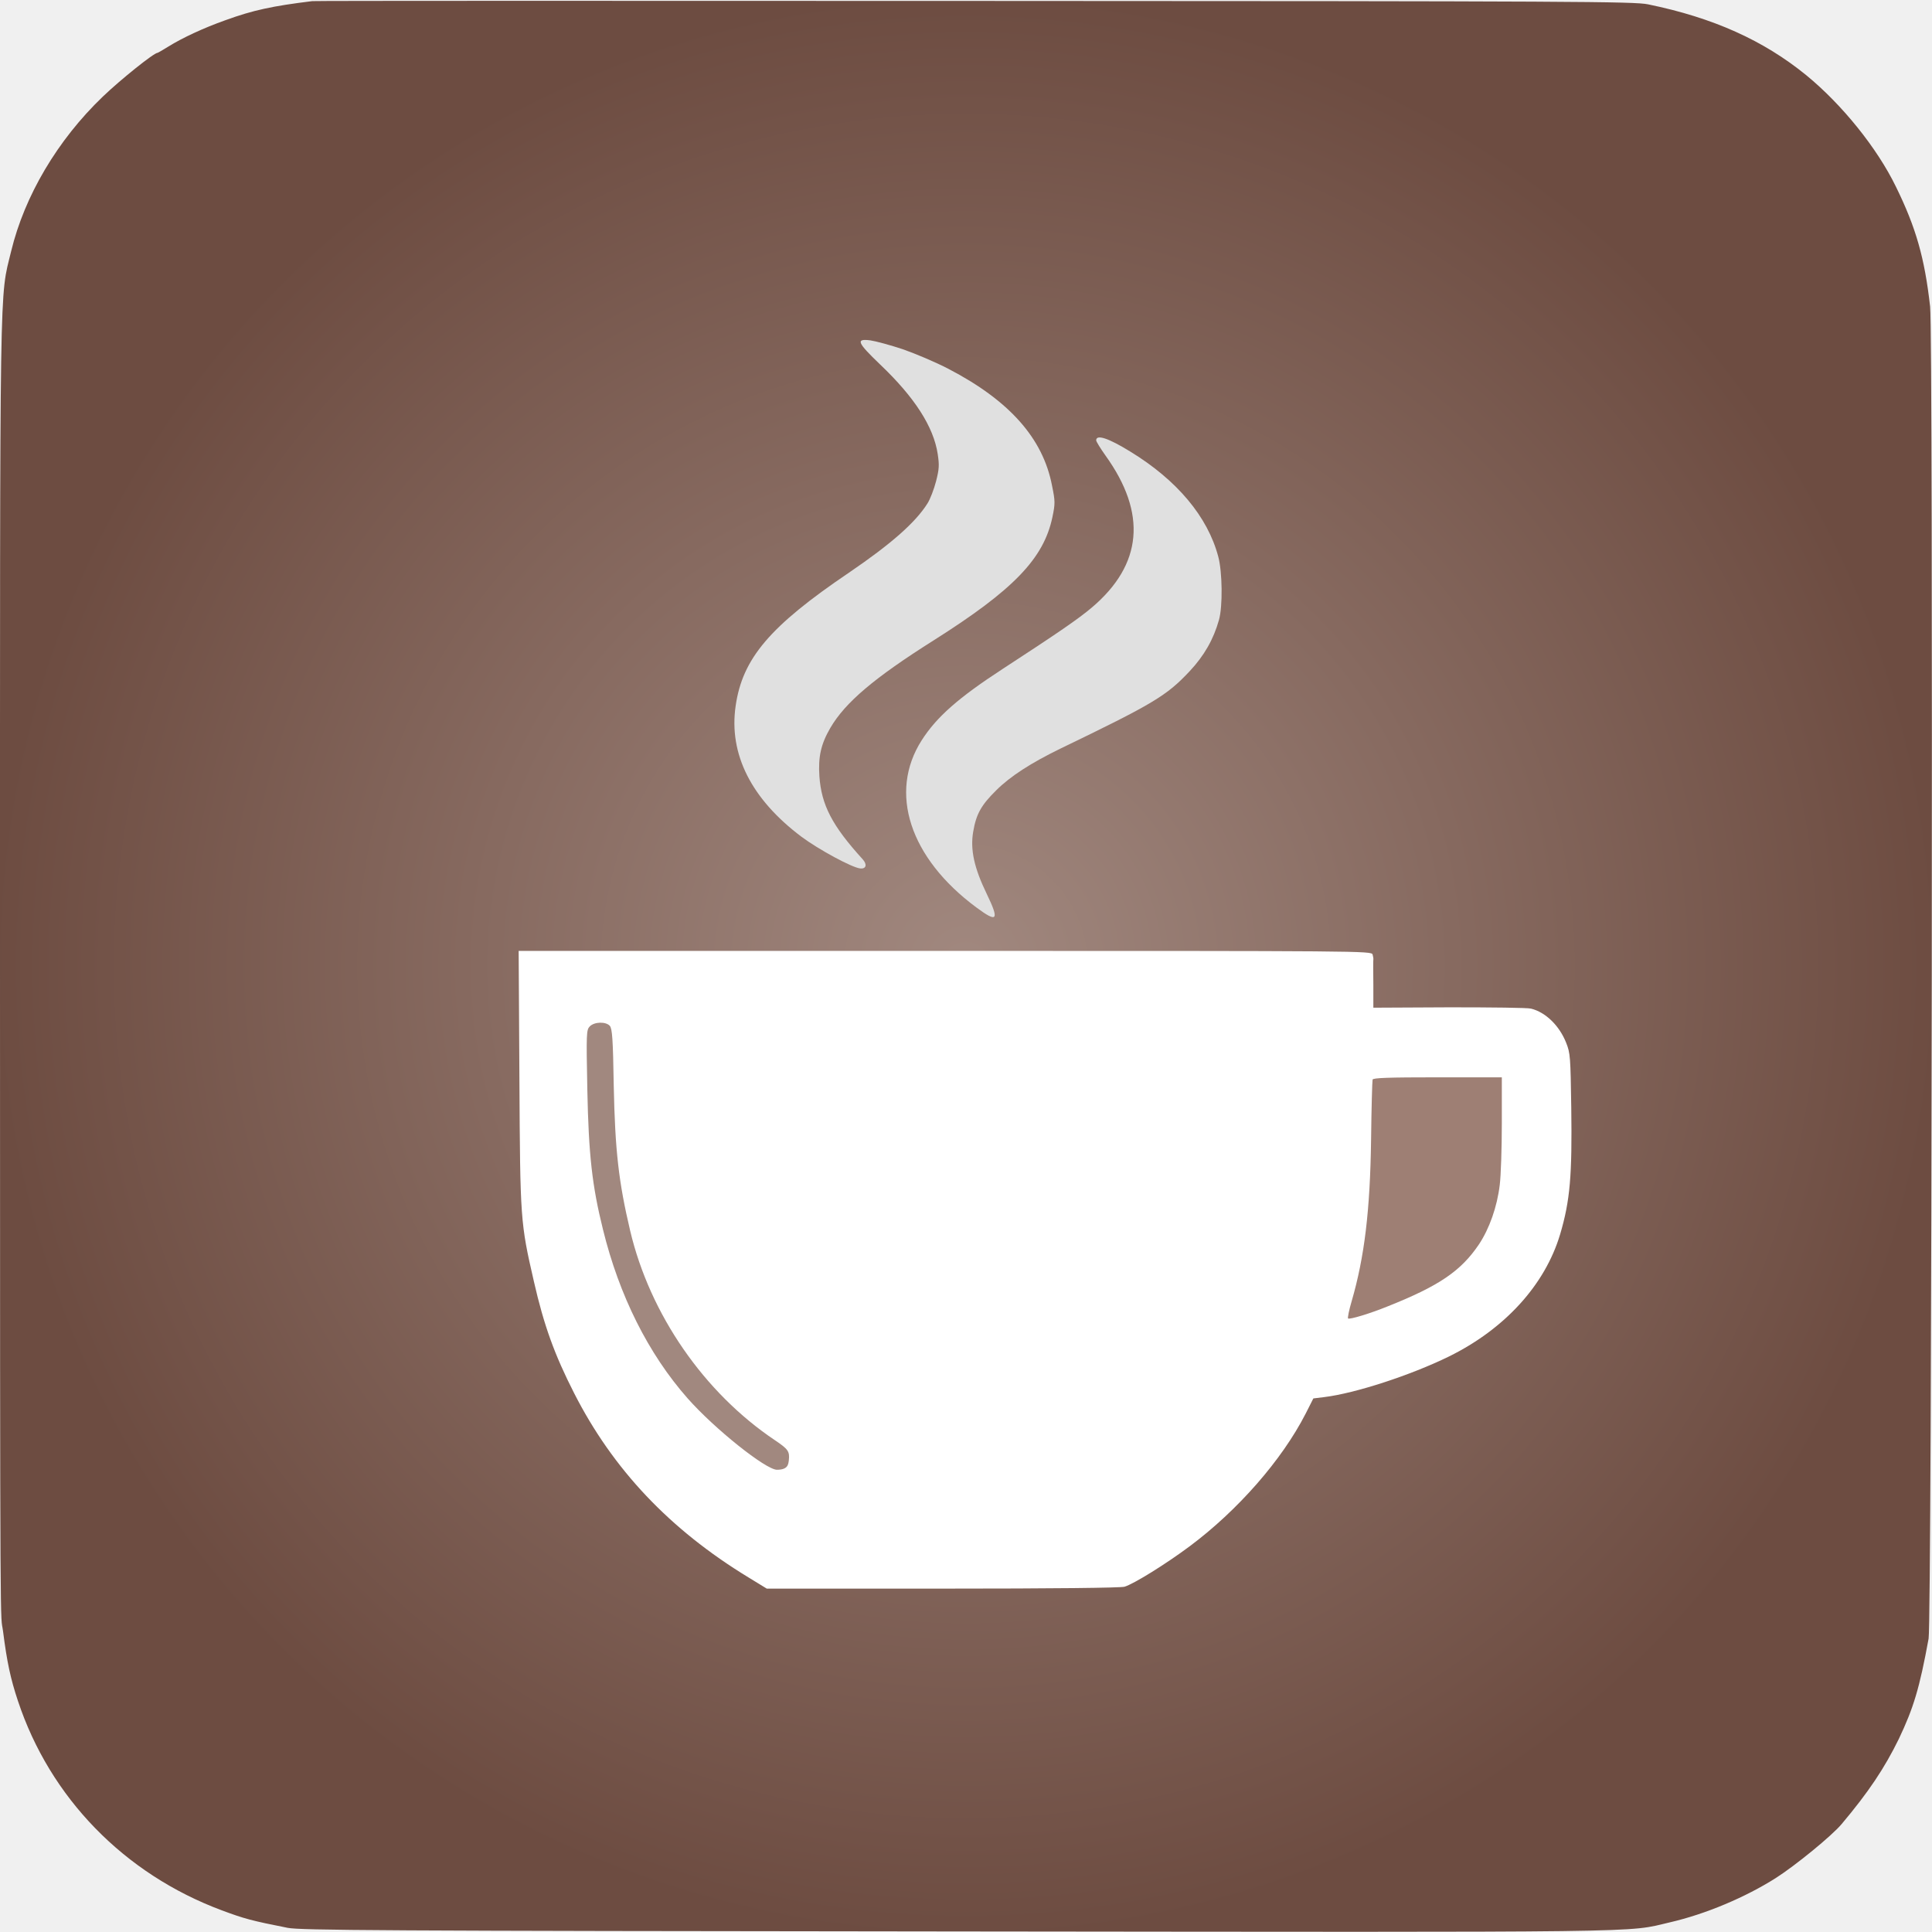
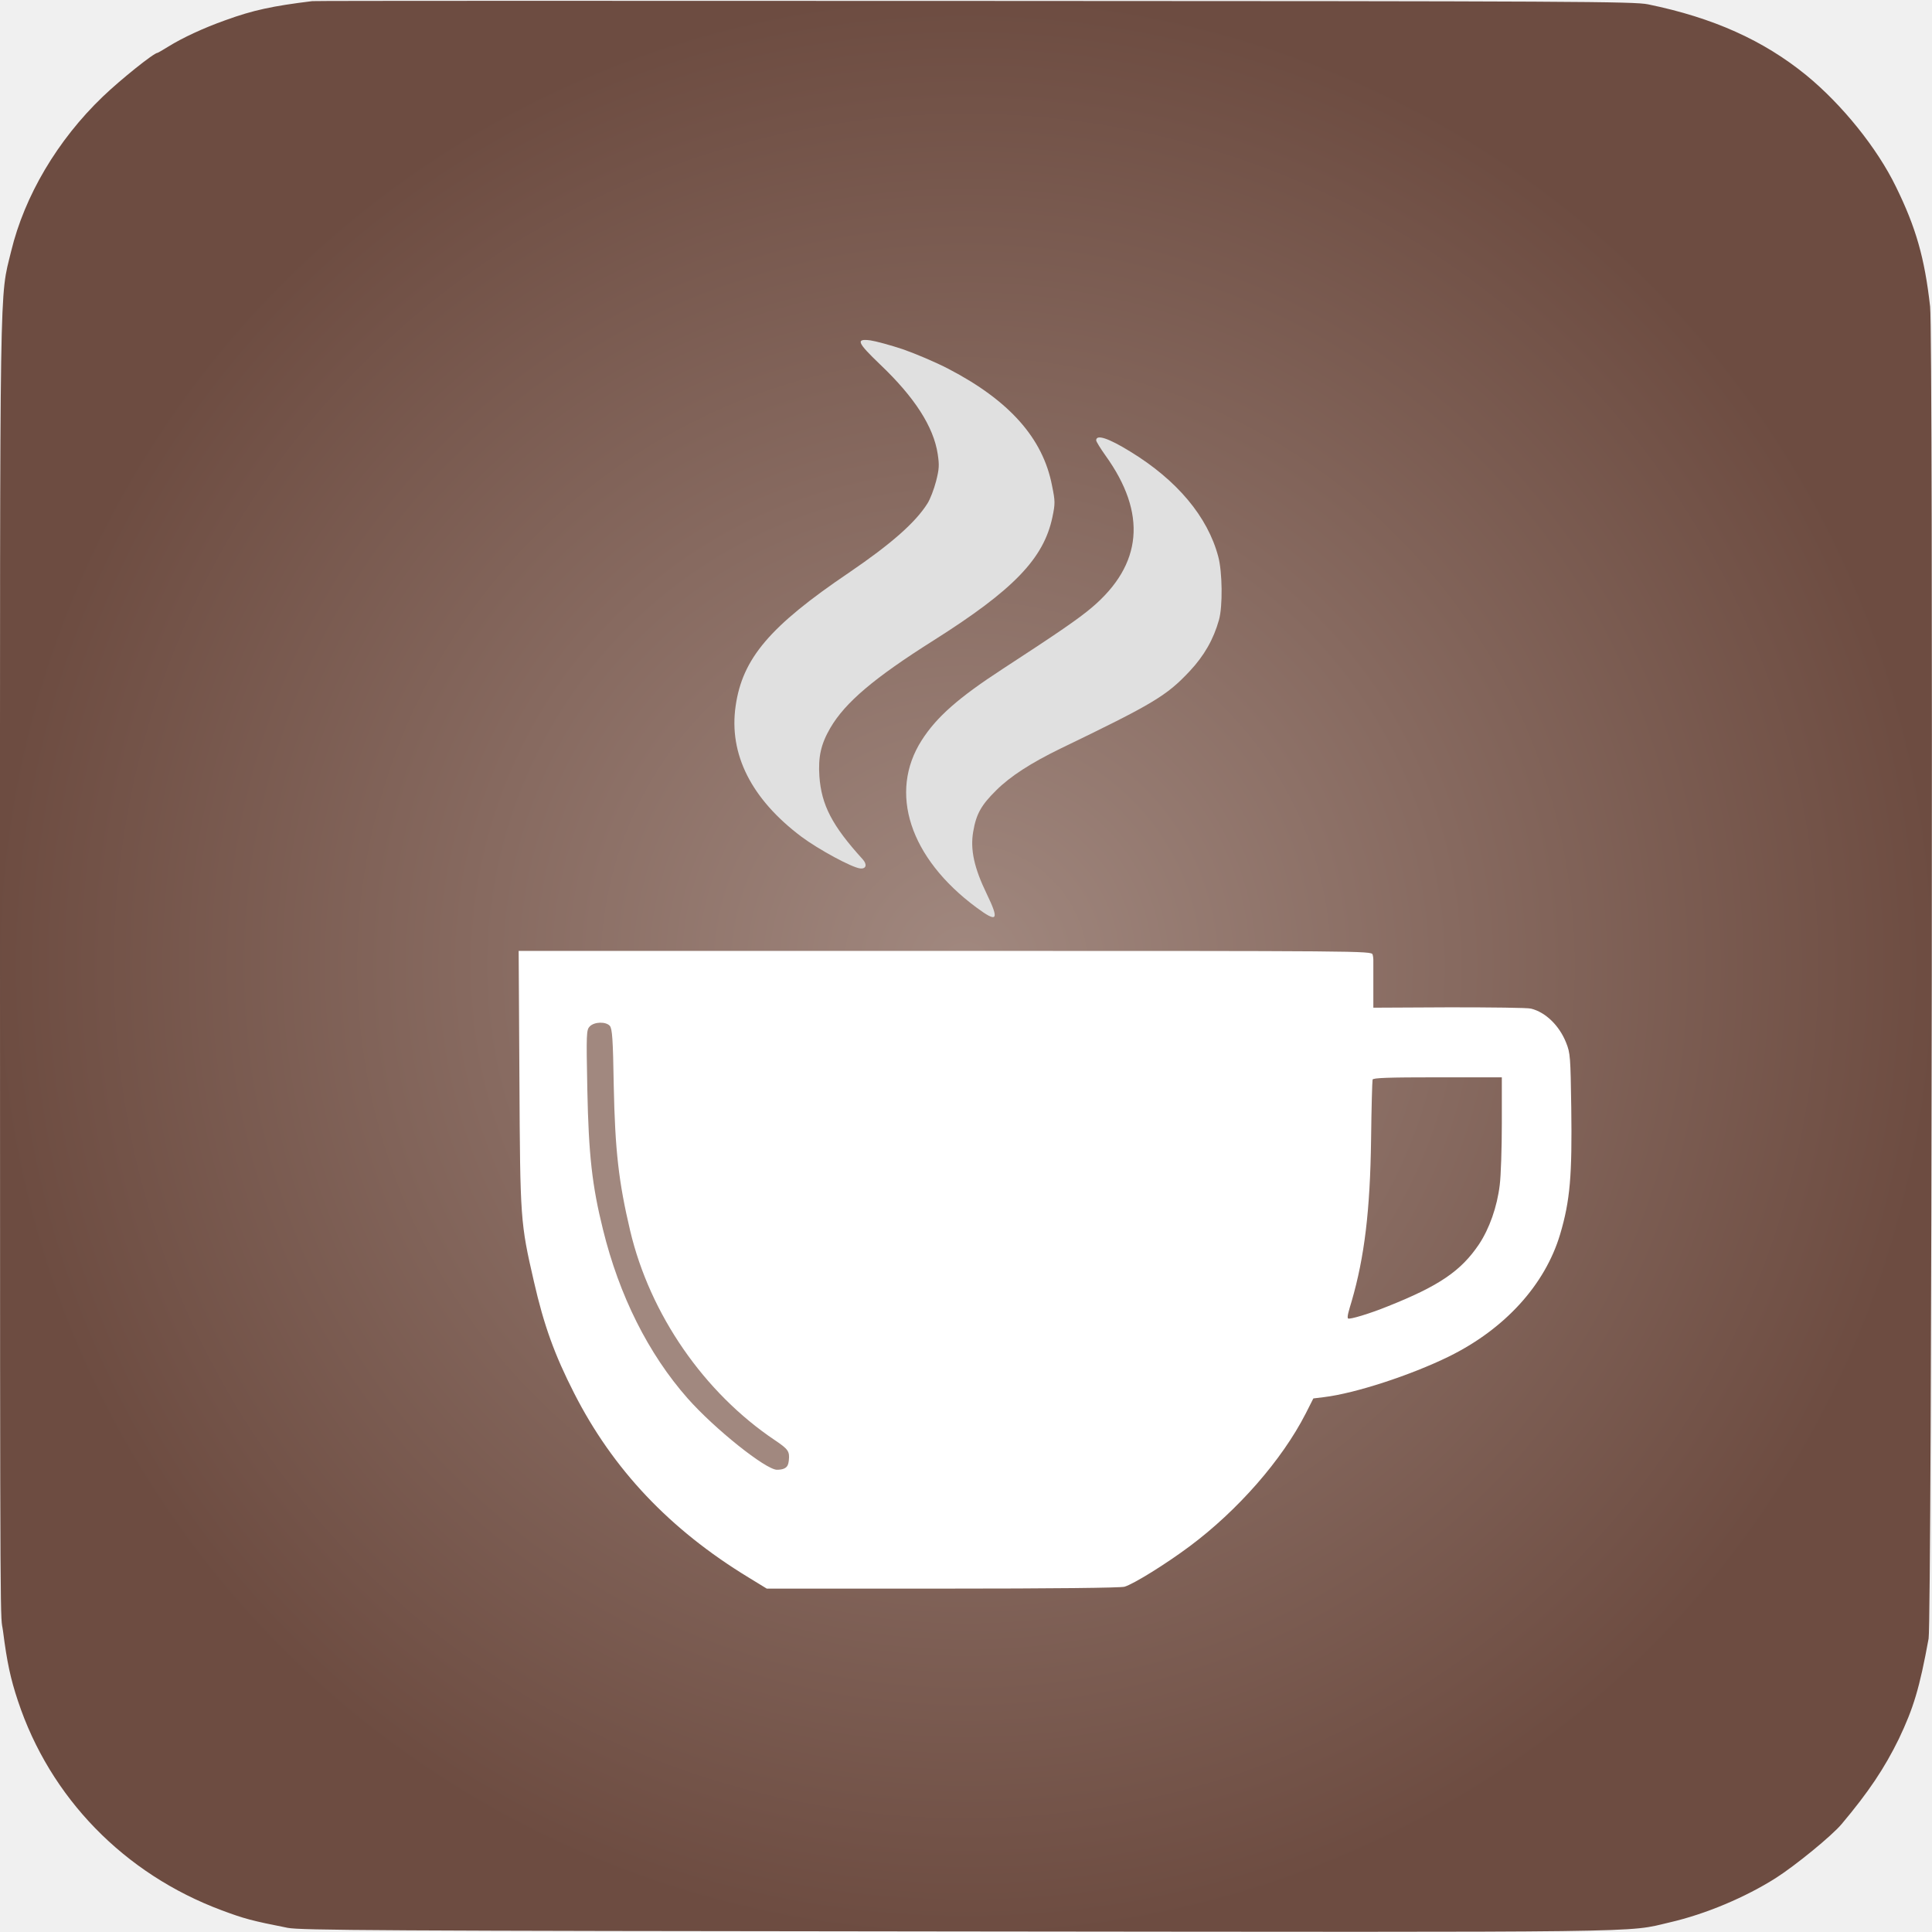
<svg xmlns="http://www.w3.org/2000/svg" viewBox="0 0 1024 1024" width="1024" height="1024">
  <g>
    <path fill="url(#bg-gradient)" d="M165.5.6c-21.2,2.6-31.4,4.8-46,10.1-11.8,4.2-22.9,9.4-30.3,14-2.9,1.8-5.5,3.3-5.7,3.3-1.9,0-19.5,14.1-29,23.2C30.5,74.2,13,103.8,5.9,133.2-.3,158.9,0,137.6,0,512s.2,341.9,1.6,352.5c2.1,16.5,4,25.3,7.9,37,17,51.3,56.3,91.7,108,111,12.1,4.5,15.8,5.5,35,9.3,7.1,1.3,46.2,1.6,354,1.9,375.8.4,355,.7,378.5-4.8,19.1-4.4,40.1-13.3,56.2-23.5,10.5-6.7,29.7-22.4,34.9-28.6,14.3-17,22.7-29.6,30.3-45.1,7.8-16.4,11-26.9,15.8-53.2,1.7-9.6,2.5-690.7.8-706-2.9-25.8-7.5-41.9-18.1-63.5-10-20.6-28.6-43.6-47.5-59.1-22.7-18.5-49.3-30.5-83.9-37.6-7.3-1.5-36.5-1.7-356.5-1.8-191.7-.1-349.8-.1-351.5.1Z" />
    <path fill="#E0E0E0" d="M478.5,185.1c6.6,2.3,17.5,6.9,24.2,10.4,32.3,16.8,50.1,36.8,54.9,61.9,1.7,8.3,1.7,9.5.2,16.7-4.6,21.9-20.5,38.5-63.1,65.4-31.5,19.9-46.7,32.8-54.6,46.3-5,8.6-6.5,15.3-5.8,25.7,1.1,15.2,6.7,26.1,23,44,2.4,2.7,1.8,5.1-1.3,4.8-4.4-.4-22.2-10.1-31.2-16.8-26.6-20-38.6-43.8-34.9-69.3,3.6-25.2,18.1-42.3,60.1-70.7,22.3-15.2,35.2-26.5,41.6-36.7,1.4-2.2,3.4-7.4,4.5-11.6,1.7-6.6,1.8-8.7.9-14.6-2.2-14.4-12.2-30-30.5-47.4-12.2-11.7-13.1-13.8-5.2-12.8,2.8.4,10.6,2.5,17.2,4.7Z" />
    <path fill="#E0E0E0" d="M599,239.3c24.9,15.2,41.1,34.6,46.7,55.7,2.2,8.2,2.4,26.4.4,33.5-2.9,10.4-7.9,19.1-15.6,27.3-12.2,13-19.2,17.2-68.5,41-15.4,7.5-26.5,14.6-34,22.1-7.9,7.8-10.6,12.5-12.2,22-1.6,9.4.5,19.1,7.2,32.9,6.8,14.1,5.7,15.5-5.6,7.1-35.2-26.1-46.6-60.8-28.9-88.5,7.9-12.4,19.5-22.6,43-37.9,29.2-19,40.1-26.5,47.2-32.5,26.9-22.8,29.3-49.9,7.2-80.6-2.7-3.8-4.9-7.4-4.9-8,0-3.3,6.3-1.3,18,5.9Z" />
-     <path fill="white" d="M727.5,505.9c.3,1,.5,2.3.4,2.7-.1.5-.1,6.4,0,13.2v12.3c.1,0,40.4-.2,40.4-.2,22.1,0,41.6.2,43.2.7,7.7,1.9,15,9,18.6,18.1,2.2,5.5,2.3,7.5,2.7,34.3.5,36.1-.6,49.3-5.9,67.2-8,26.8-29.3,50.2-59,64.8-20.2,9.9-49.6,19.5-66.1,21.5l-5.7.7-4.1,8.1c-12.6,24.6-36,51.3-61.5,70.3-12.6,9.4-29.7,20-34.5,21.4-2.2.6-37.5,1-96.5,1h-93.1l-9.8-6c-41.7-25.4-71.8-57.3-92.3-97.6-10.4-20.4-16-35.9-21.3-59.1-7.2-31.3-7.3-32.7-7.7-107.6l-.4-67.7h226c221,0,226,0,226.6,1.9Z" />
+     <path fill="white" d="M832.8,587c-.4-26.8-.5-28.8-2.7-34.3-3.6-9.1-10.9-16.2-18.6-18.1-1.6-.5-21.1-.7-43.2-.7,0,0-40.3.2-40.4.2v-12.3c0-6.8,0-12.7,0-13.2,0-.4-.1-1.7-.4-2.7h0c-.6-1.9-5.6-1.9-226.6-1.9h-226l.4,67.7c.4,74.9.5,76.3,7.7,107.6,5.3,23.2,10.9,38.7,21.3,59.1,20.5,40.3,50.6,72.2,92.3,97.6l9.8,6h93.1c59,0,94.3-.4,96.5-1,4.8-1.4,21.9-12,34.5-21.4,25.5-19,48.9-45.7,61.5-70.3l4.1-8.1,5.7-.7c16.5-2,45.9-11.6,66.1-21.5,29.7-14.6,51-38,59-64.8,5.3-17.9,6.4-31.1,5.9-67.2ZM796,595.3c0,13.3-.5,28-1.1,32.7-1.4,11.7-5.5,23.2-11,31.5-9.5,14.1-21,22-48.4,32.9-9.6,3.9-20.3,7.1-21,6.4s.5-4.4,1.9-9.1c6.8-23.4,9.8-48.2,10.3-85.7.2-16.8.6-31.1.8-31.8h0c.3-.9,8.1-1.2,34.5-1.2h34v24.3Z" />
    <path fill="#a1887f" d="M312.6,544c-1.8,1.9-1.9,3.3-1.3,33.7.7,34.3,2.5,50.7,8.3,74,8.6,35,24,65.8,44.8,89.4,14.3,16.2,41.5,37.9,47.4,37.9s6-2.9,6.3-5c.5-4.7-.3-5.9-7.3-10.6-37.6-25.2-66.3-66.7-76.8-111.1-6.1-25.8-8-42.5-8.7-76.8-.4-24.9-.8-30.3-2.1-31.8-2.1-2.3-8.1-2.2-10.6.3Z" />
-     <path fill="#9e7f74ff" d="M727.5,572.2c-.2.7-.6,15-.8,31.8-.5,37.5-3.5,62.3-10.3,85.7-1.4,4.7-2.2,8.8-1.9,9.1.7.7,11.4-2.5,21-6.4,27.4-10.9,38.9-18.8,48.4-32.9,5.5-8.3,9.6-19.8,11-31.5.6-4.7,1.1-19.4,1.1-32.7v-24.3h-34c-26.4,0-34.2.3-34.5,1.2Z" />
  </g>
  <defs>
    <radialGradient id="bg-gradient" cx="0" cy="0" r="1" gradientUnits="userSpaceOnUse" gradientTransform="translate(512 512) rotate(90) scale(512)">
      <stop stop-color="#A1887F" />
      <stop offset="1" stop-color="#6D4C41" />
    </radialGradient>
  </defs>
</svg>
